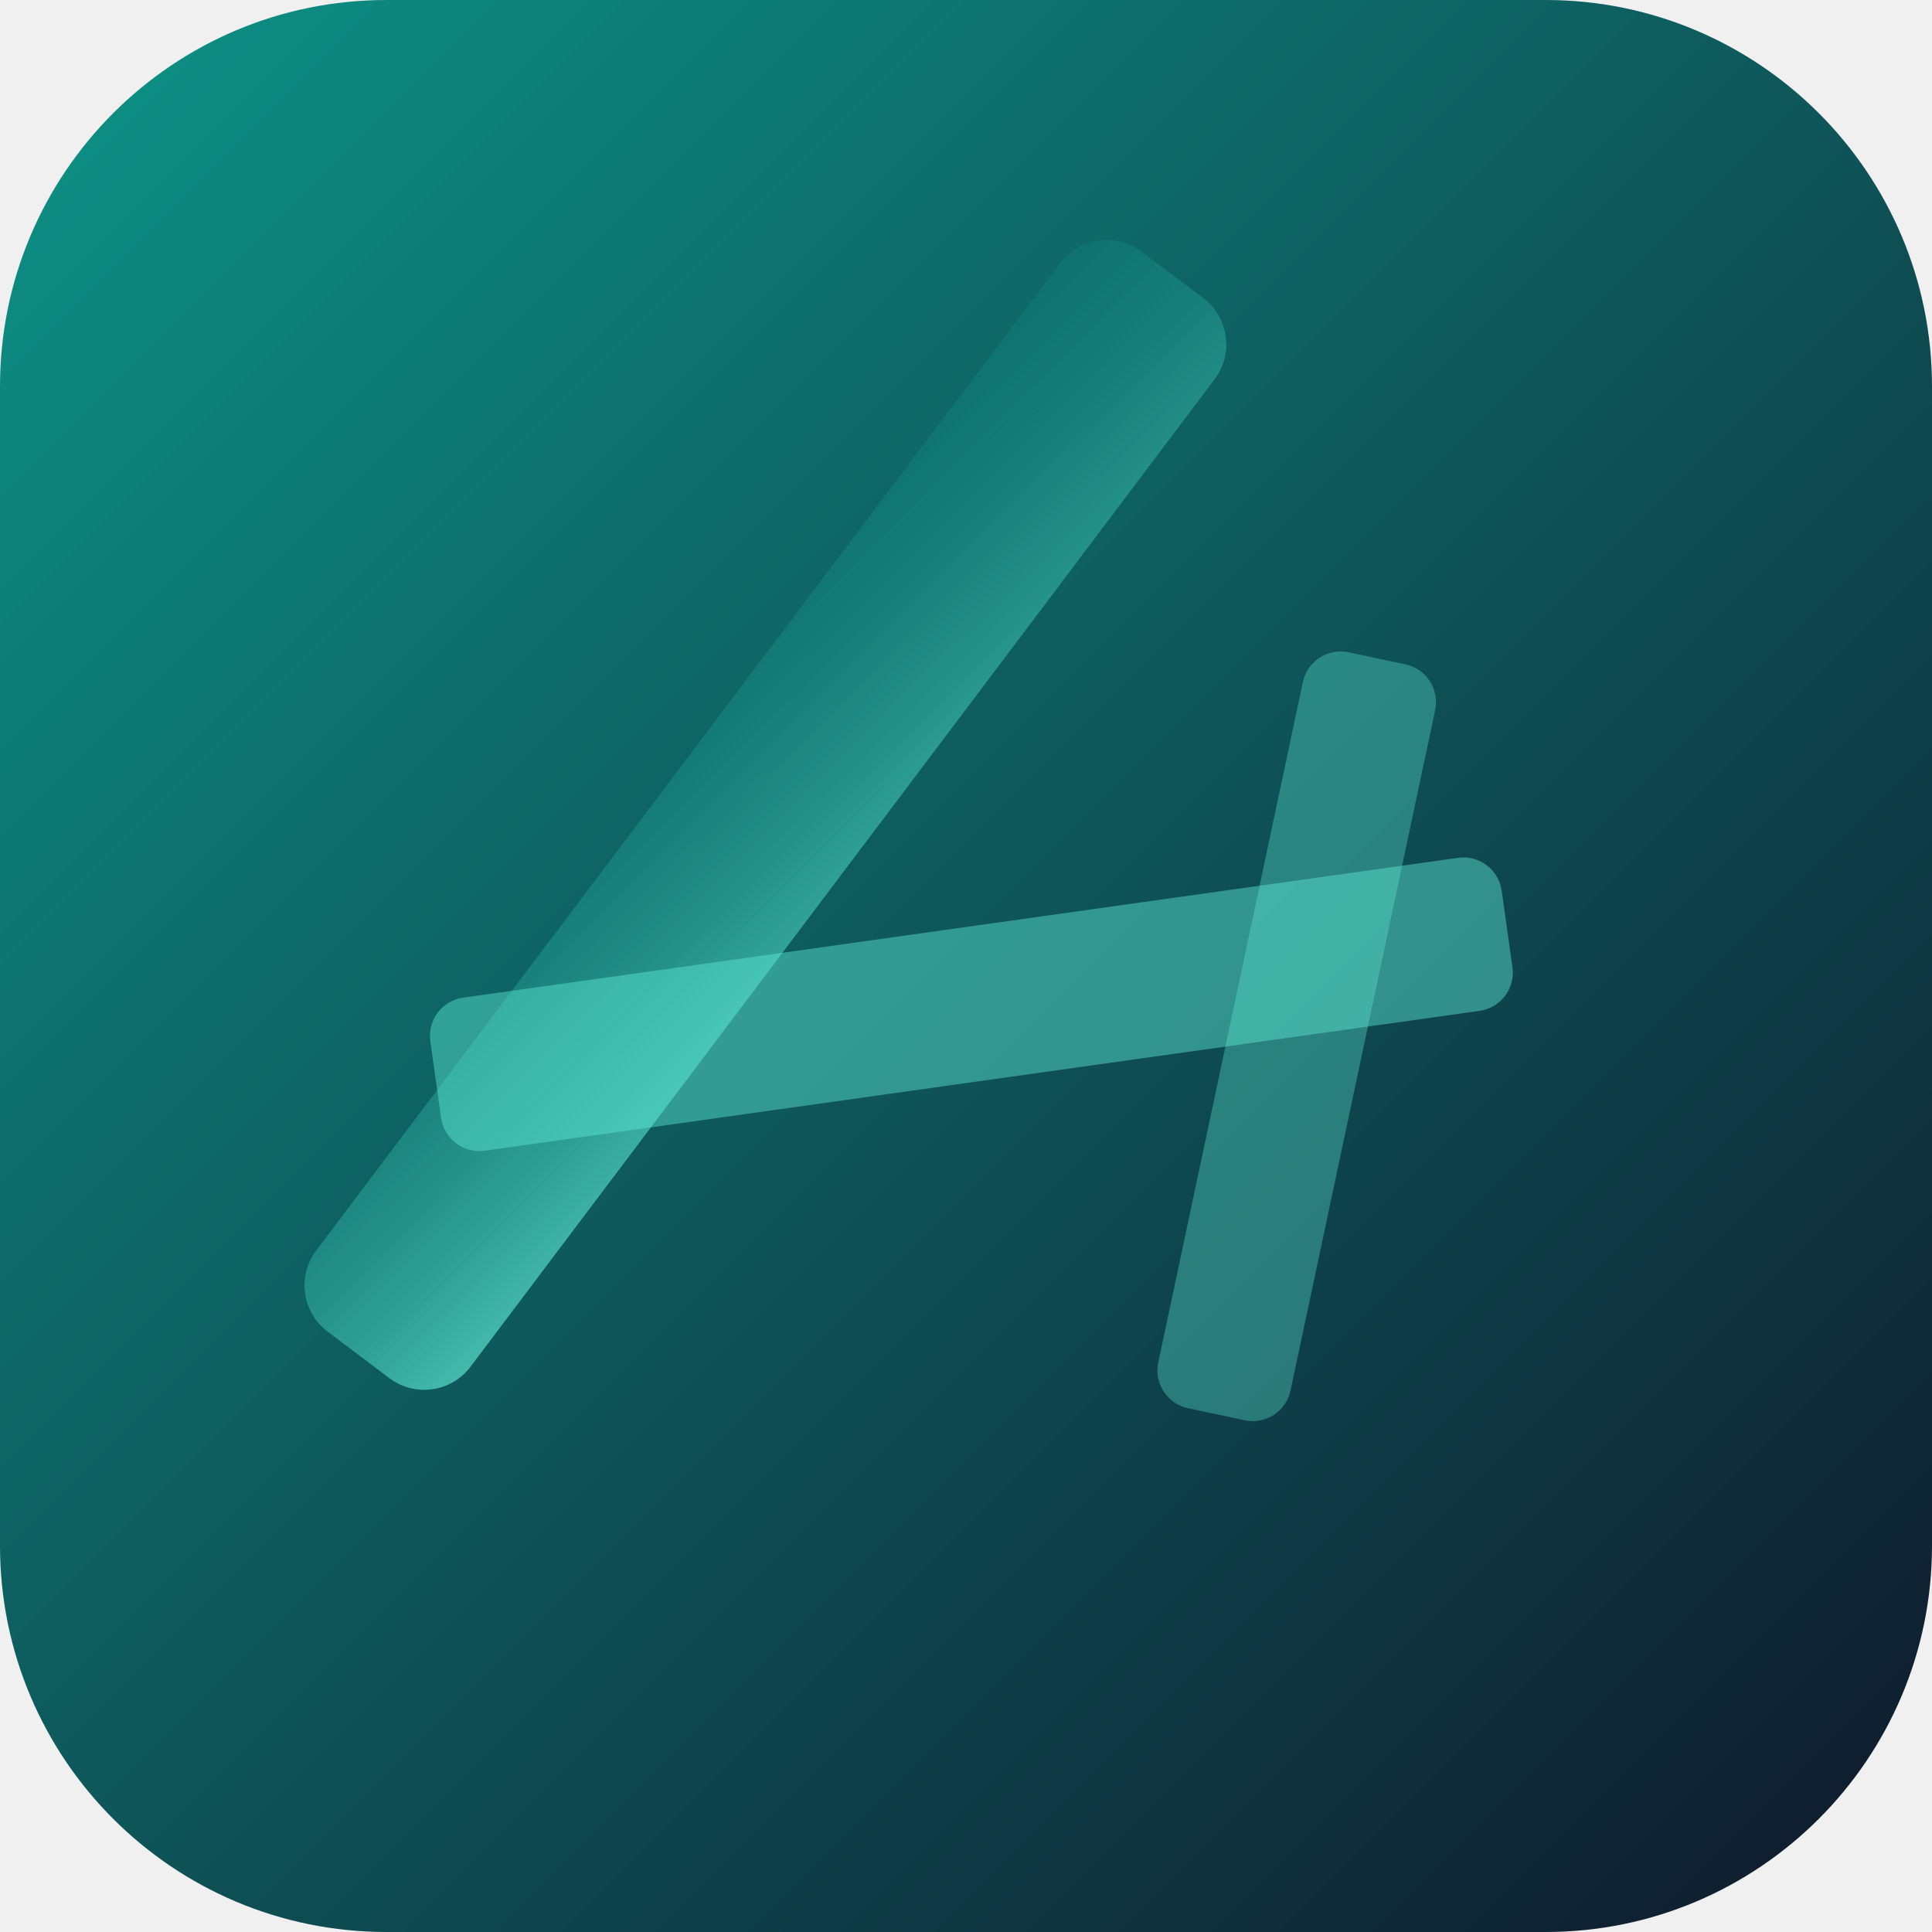
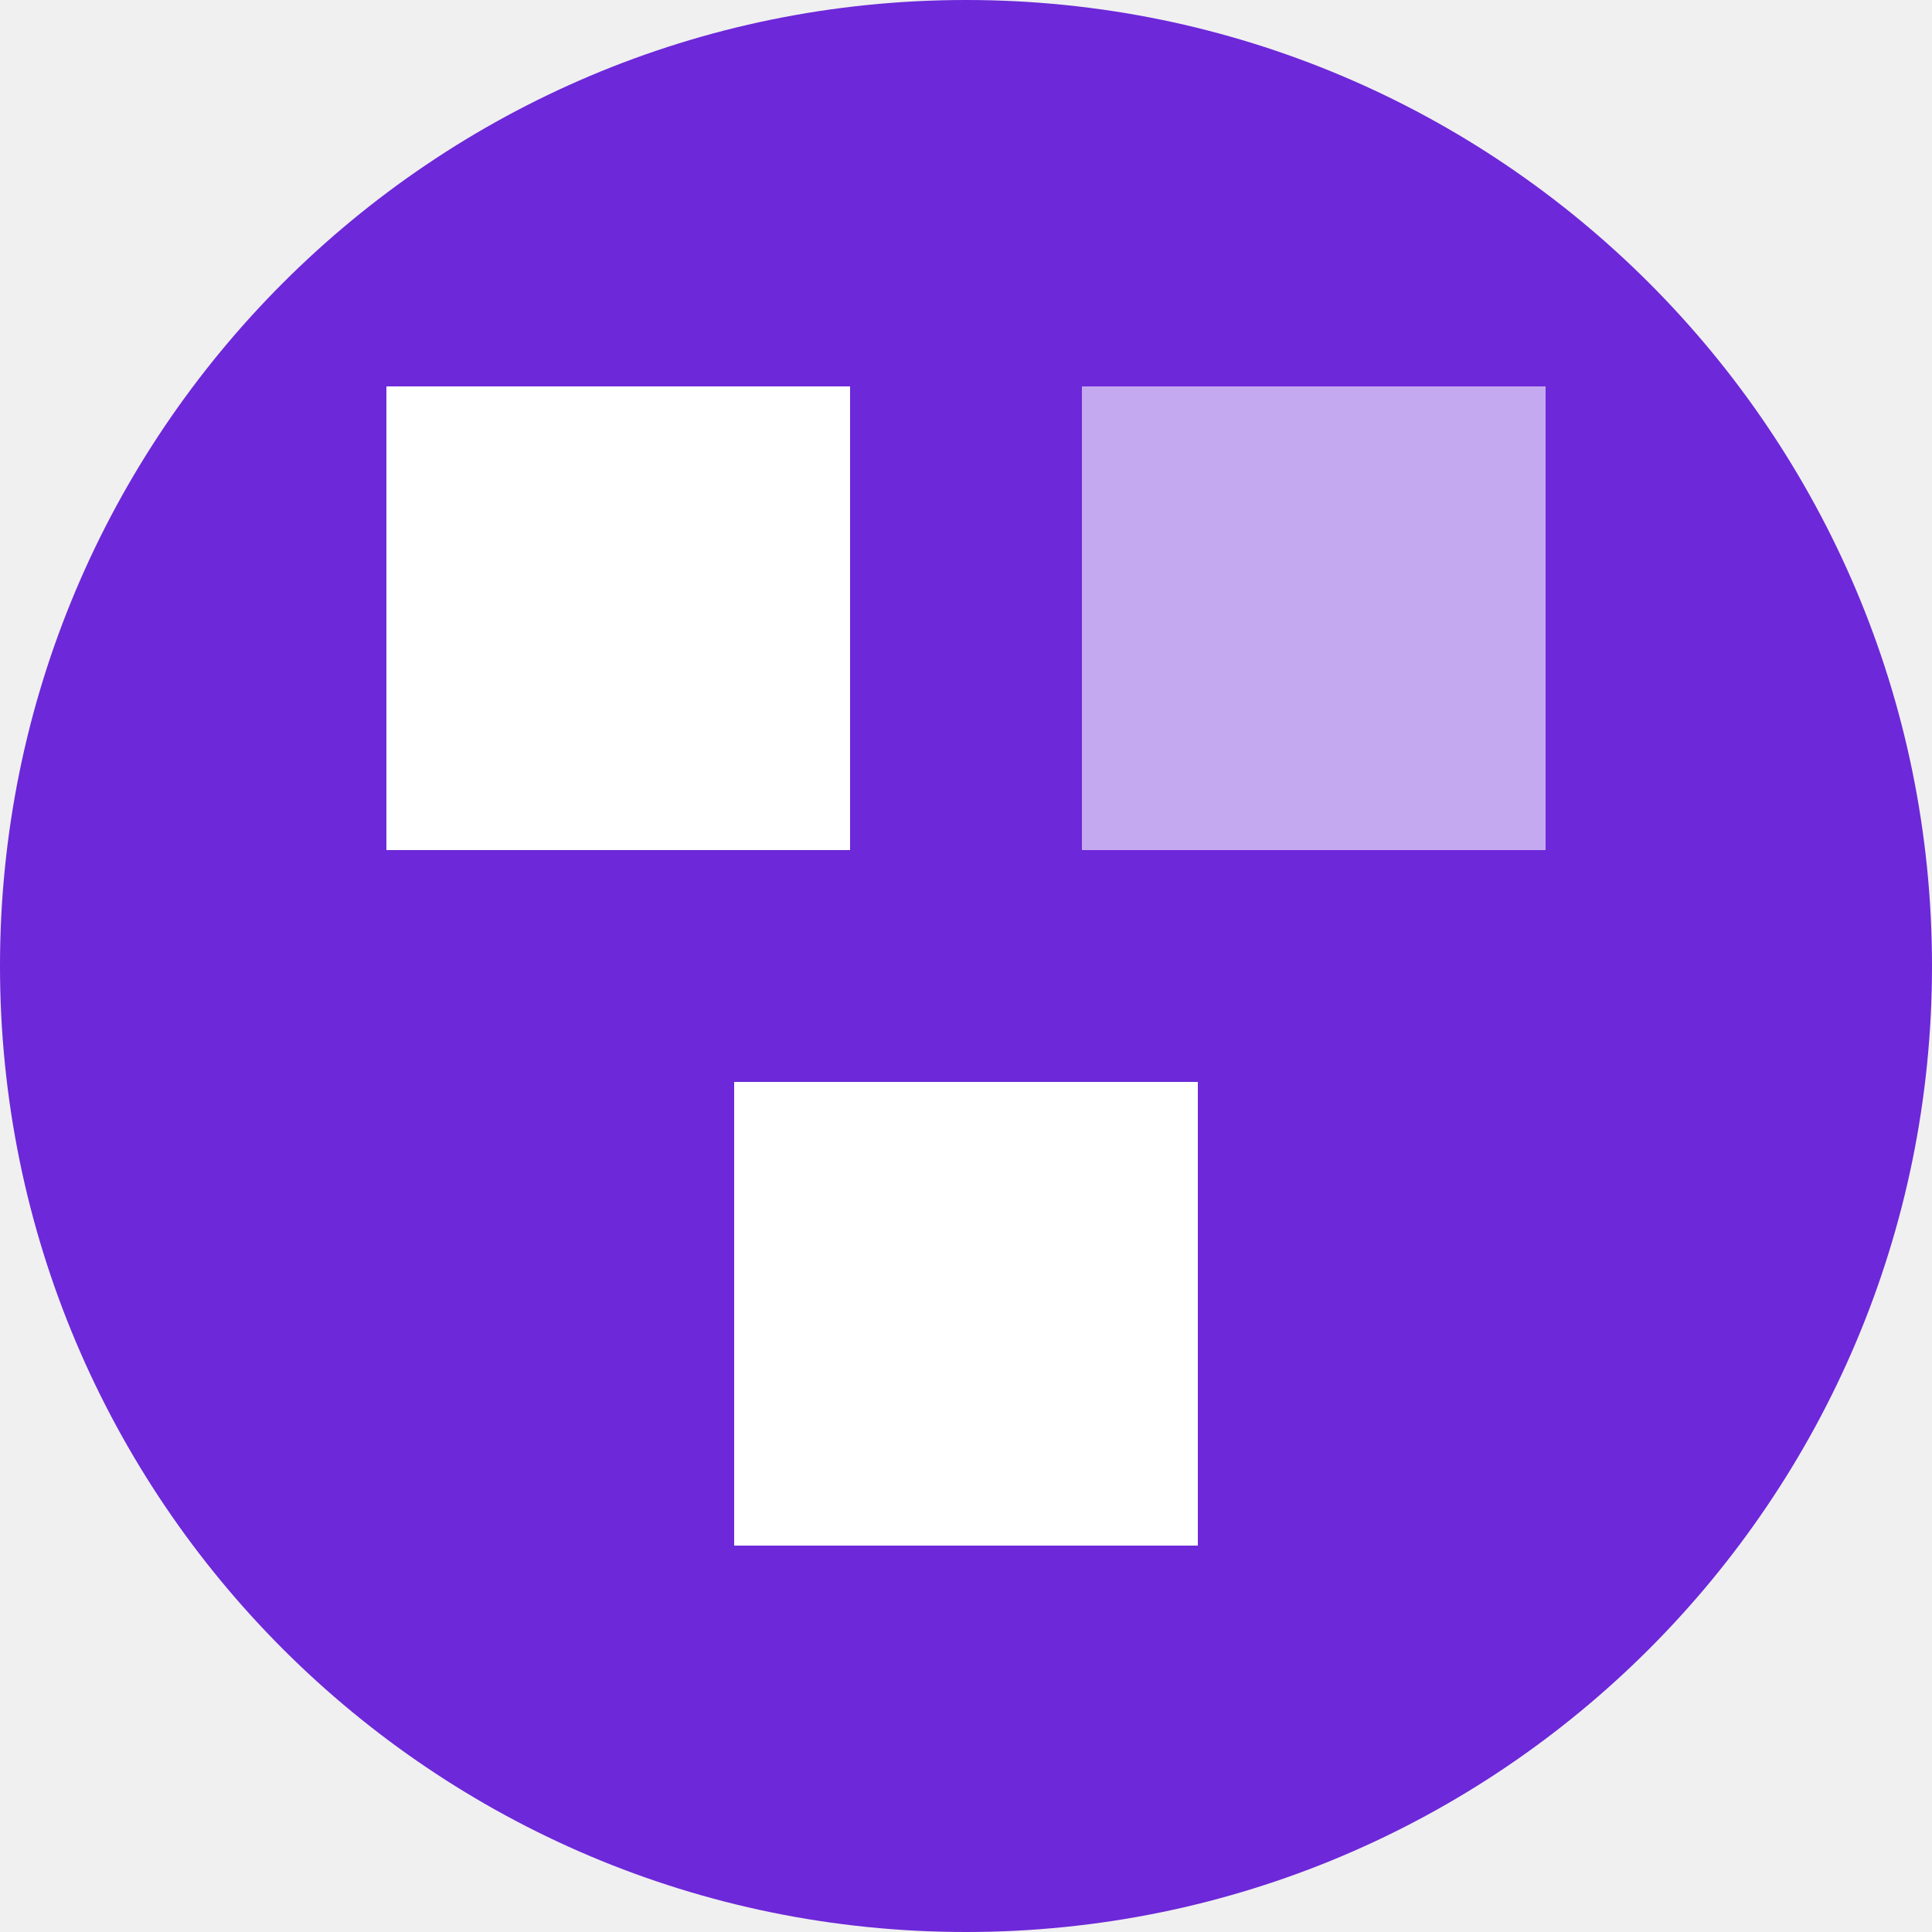
<svg xmlns="http://www.w3.org/2000/svg" viewBox="0 0 100 100">
-   <defs>
-     <linearGradient id="bg73" x1="0" y1="0" x2="1" y2="1">
-       <stop offset="0%" stop-color="#0d9488" />
-       <stop offset="100%" stop-color="#0f172a" />
-     </linearGradient>
-     <linearGradient id="ac73" x1="0" y1="1" x2="1" y2="0">
-       <stop offset="0%" stop-color="#5eead4" stop-opacity="0.85" />
-       <stop offset="100%" stop-color="#0d9488" stop-opacity="0.25" />
-     </linearGradient>
-   </defs>
-   <rect width="100" height="100" rx="20" fill="url(#bg73)" />
-   <g transform="translate(50 50) rotate(307)">
-     <rect x="-35" y="-18" width="70" height="10" rx="3" fill="url(#ac73)" opacity="0.8" />
-     <rect x="-28" y="-2" width="56" height="8" rx="2" fill="#5eead4" opacity="0.45" transform="rotate(45)" />
-     <rect x="-20" y="14" width="40" height="7" rx="2" fill="#5eead4" opacity="0.35" transform="rotate(-25)" />
-   </g>
+   <circle cx="50" cy="50" r="50" fill="#6d28d9" />
+   <rect x="20" y="20" width="24" height="24" fill="#ffffff" />
+   <rect x="56" y="20" width="24" height="24" fill="#ffffff" opacity="0.6" />
+   <rect x="38" y="56" width="24" height="24" fill="#ffffff" />
</svg>
